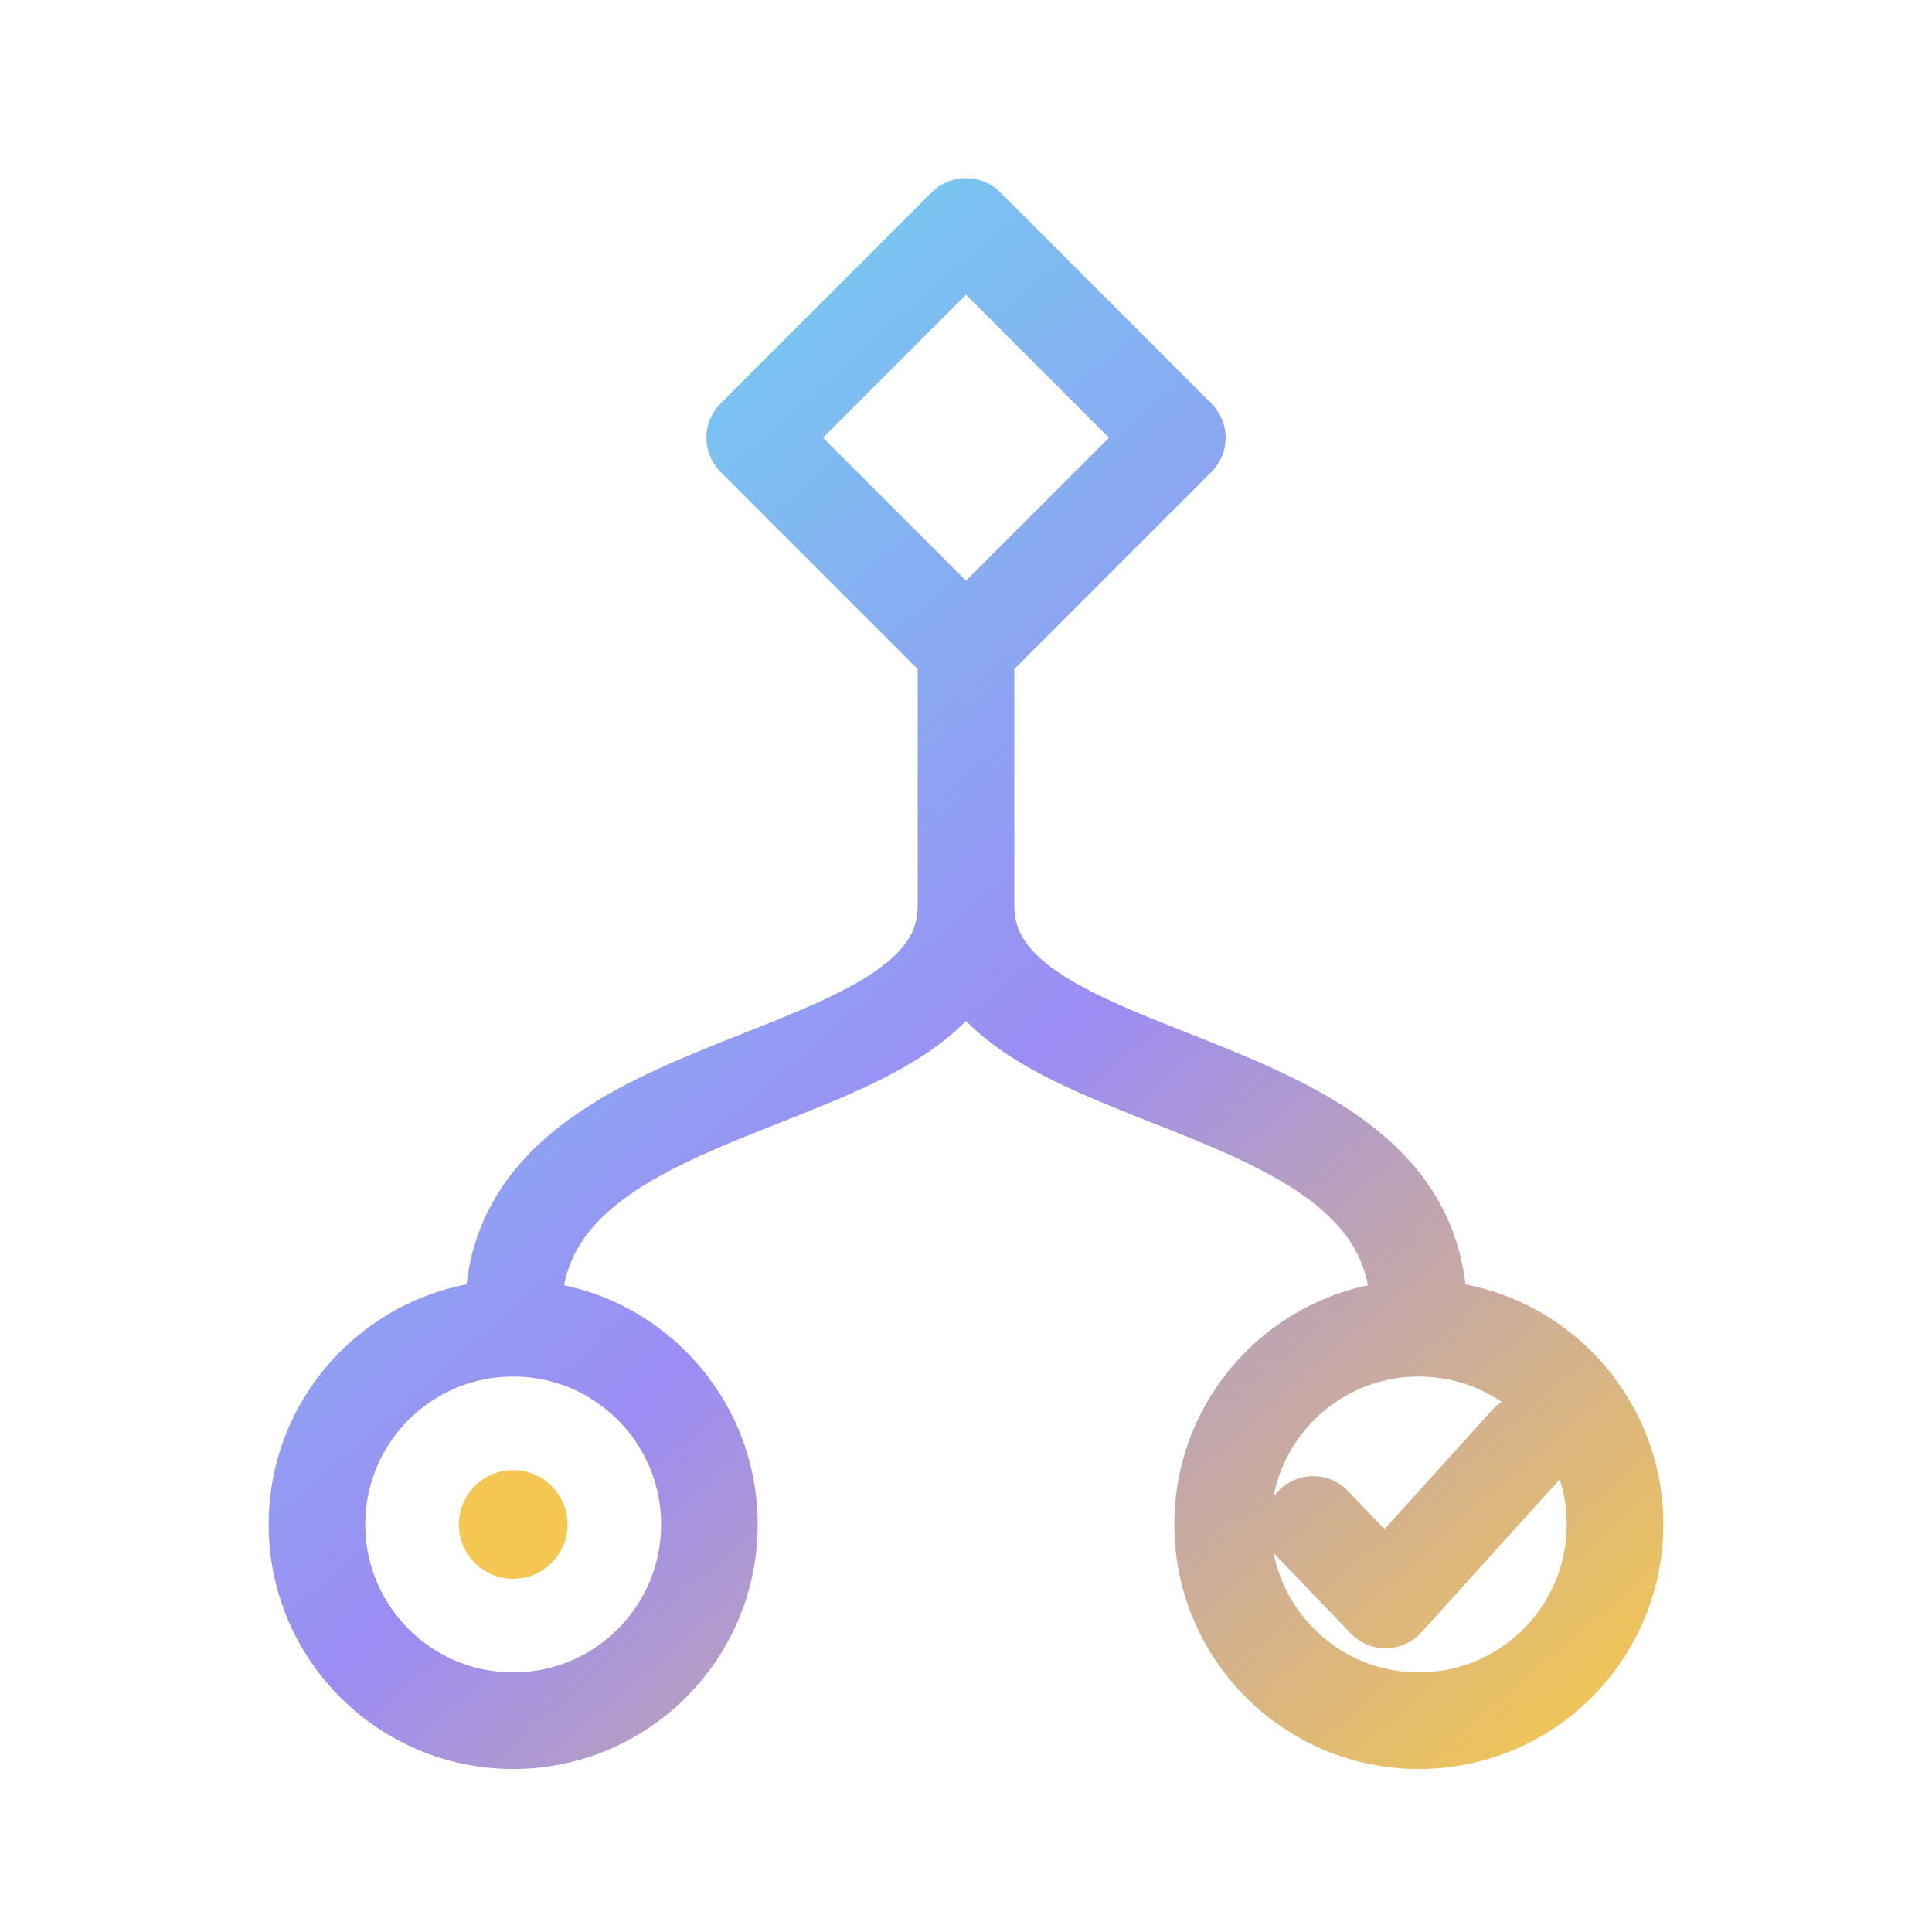
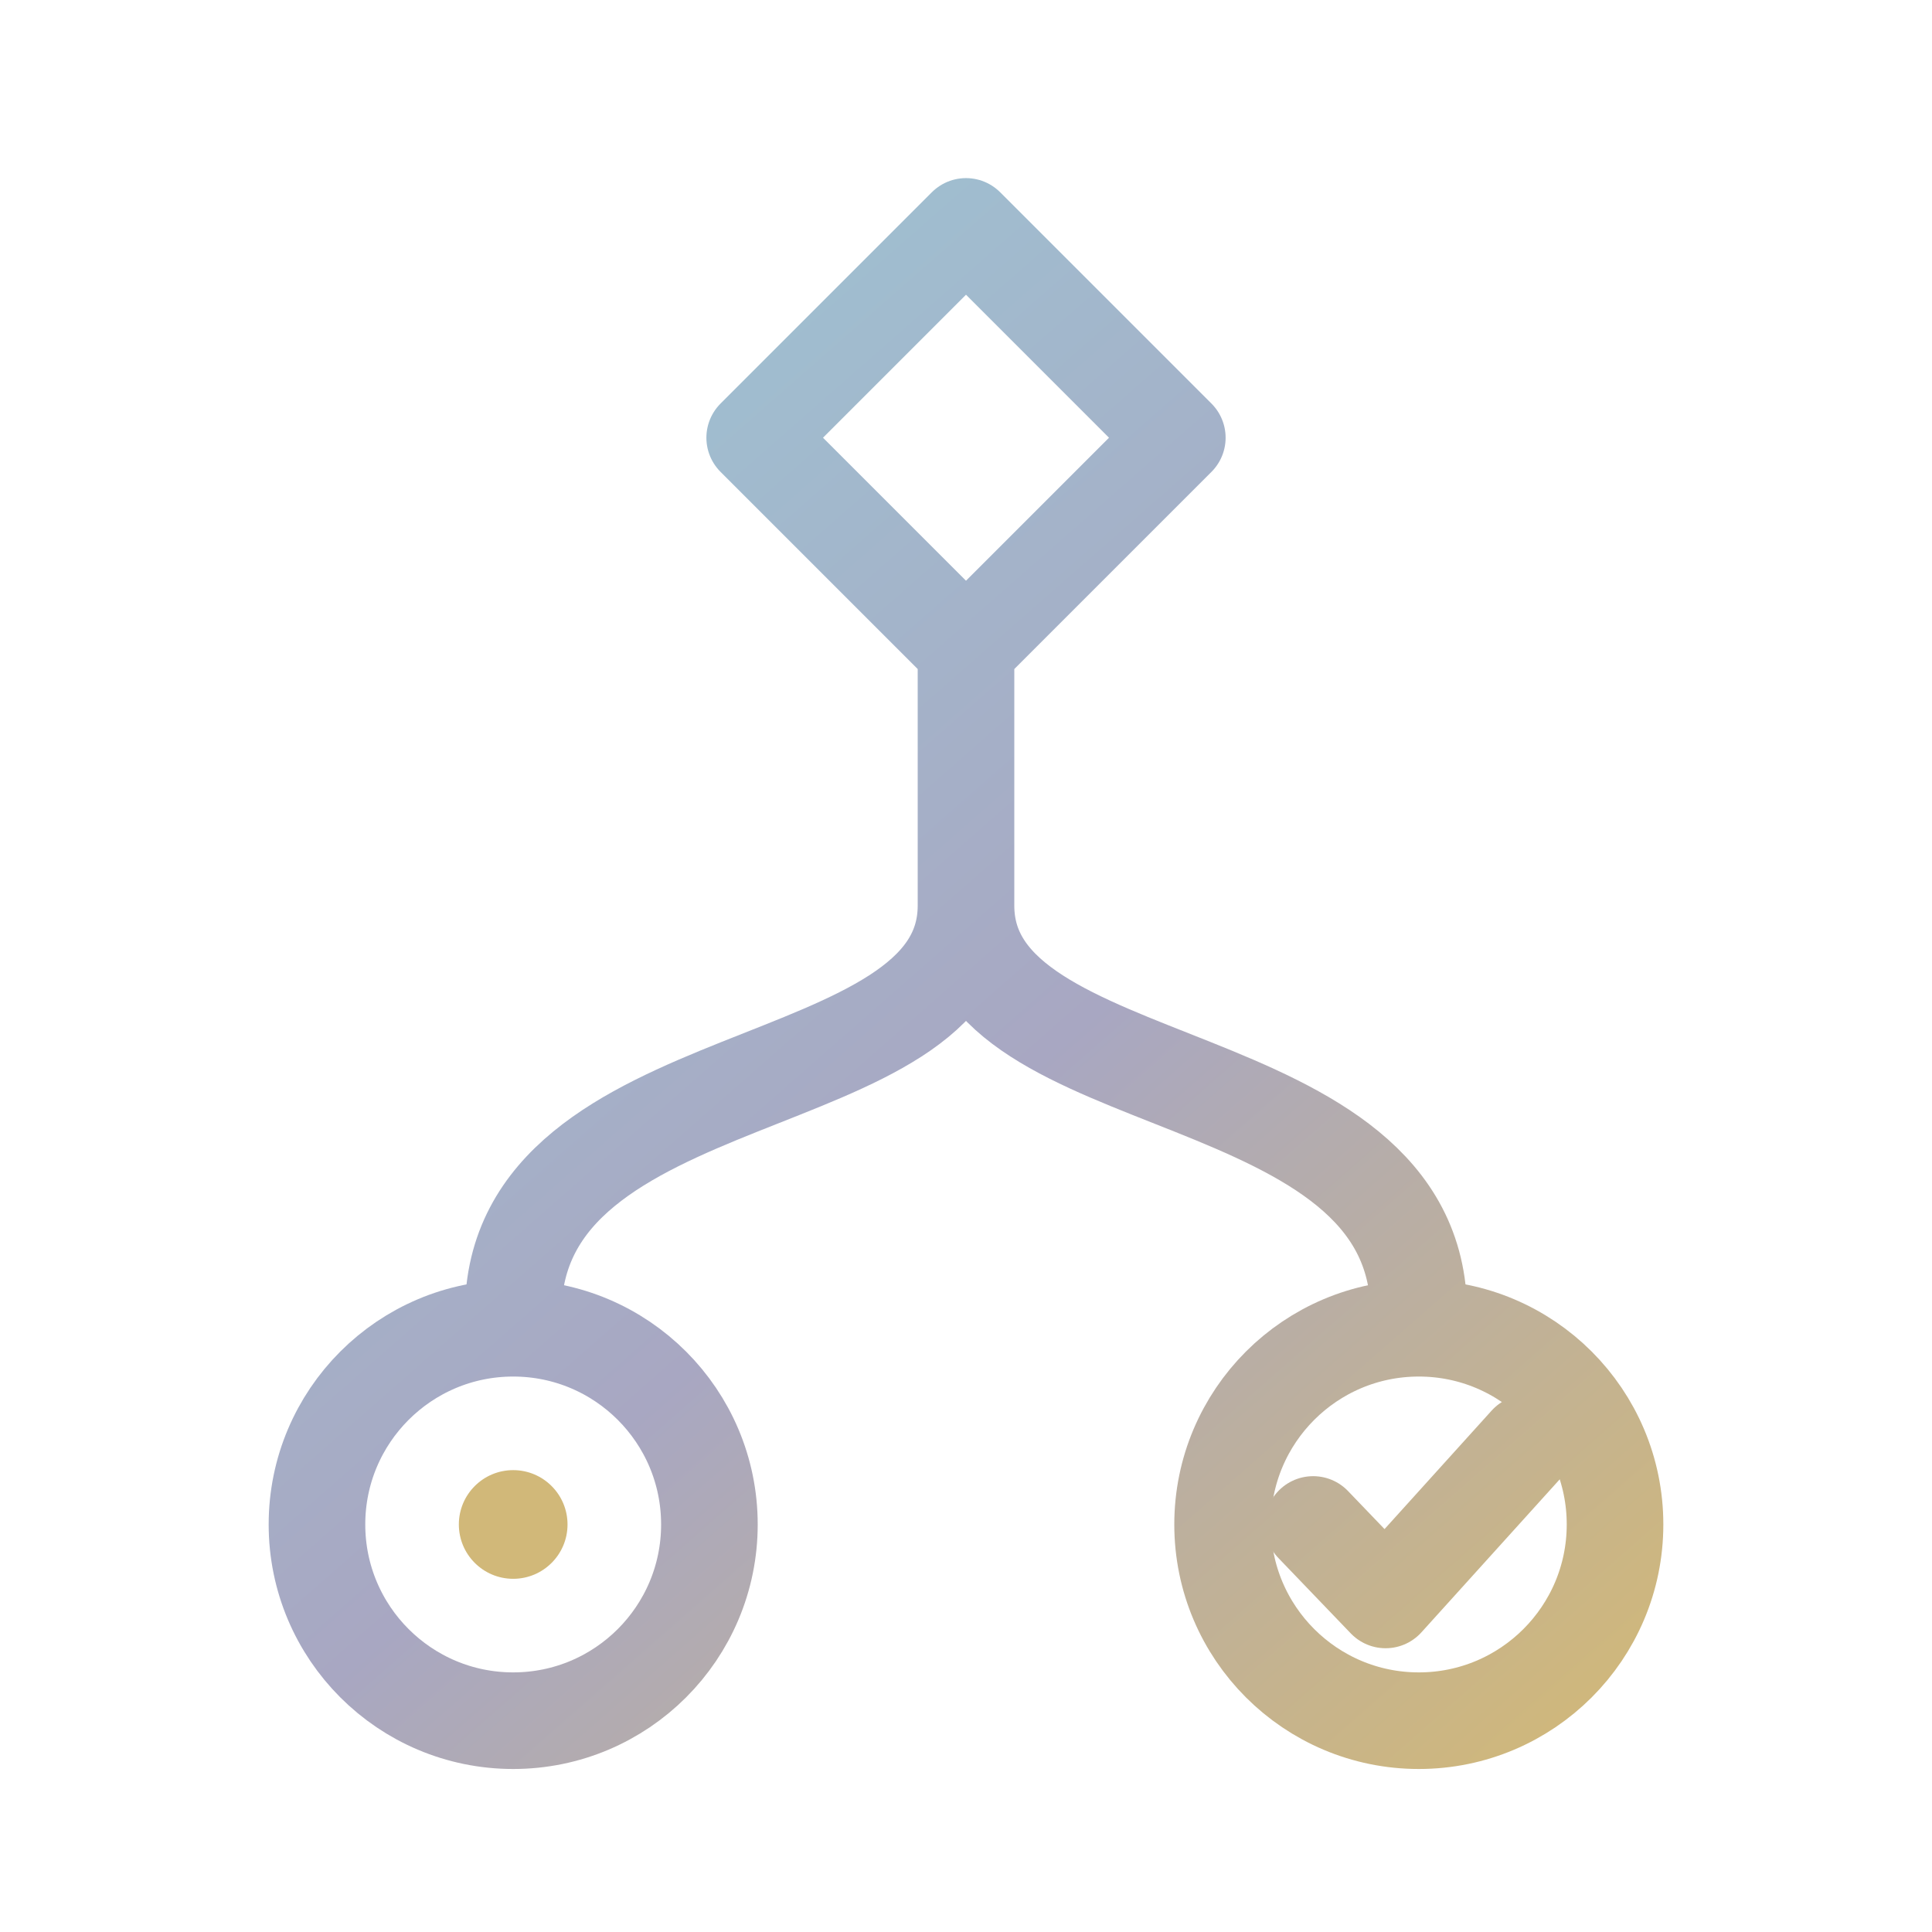
<svg xmlns="http://www.w3.org/2000/svg" viewBox="0 0 64 64" fill="none">
  <defs>
    <linearGradient id="g" x1="11" y1="8" x2="54" y2="57" gradientUnits="userSpaceOnUse">
-       <stop stop-color="#67E0EF" />
-       <stop offset=".55" stop-color="#9C8CF4" />
-       <stop offset="1" stop-color="#F3C751" />
+       <stop stop-color="#9CC8D6" />
+       <stop offset=".55" stop-color="#A8A7C2" />
+       <stop offset="1" stop-color="#D1B879" />
    </linearGradient>
  </defs>
  <g stroke="url(#g)" stroke-width="3.2" stroke-linecap="round" stroke-linejoin="round">
    <path d="m32 7.5 7 7-7 7-7-7 7-7Zm0 14V30c0 6.5-15 5-15 13.5M32 30c0 6.5 15 5 15 13.5" />
    <circle cx="17" cy="50.5" r="6.5" />
    <circle cx="47" cy="50.5" r="6.5" />
    <path d="m43.5 50.5 2.4 2.5 4.7-5.2" />
  </g>
-   <circle cx="17" cy="50.5" r="1.8" fill="#F3C751" />
+   <circle cx="17" cy="50.5" r="1.8" fill="#D1B879" />
</svg>
